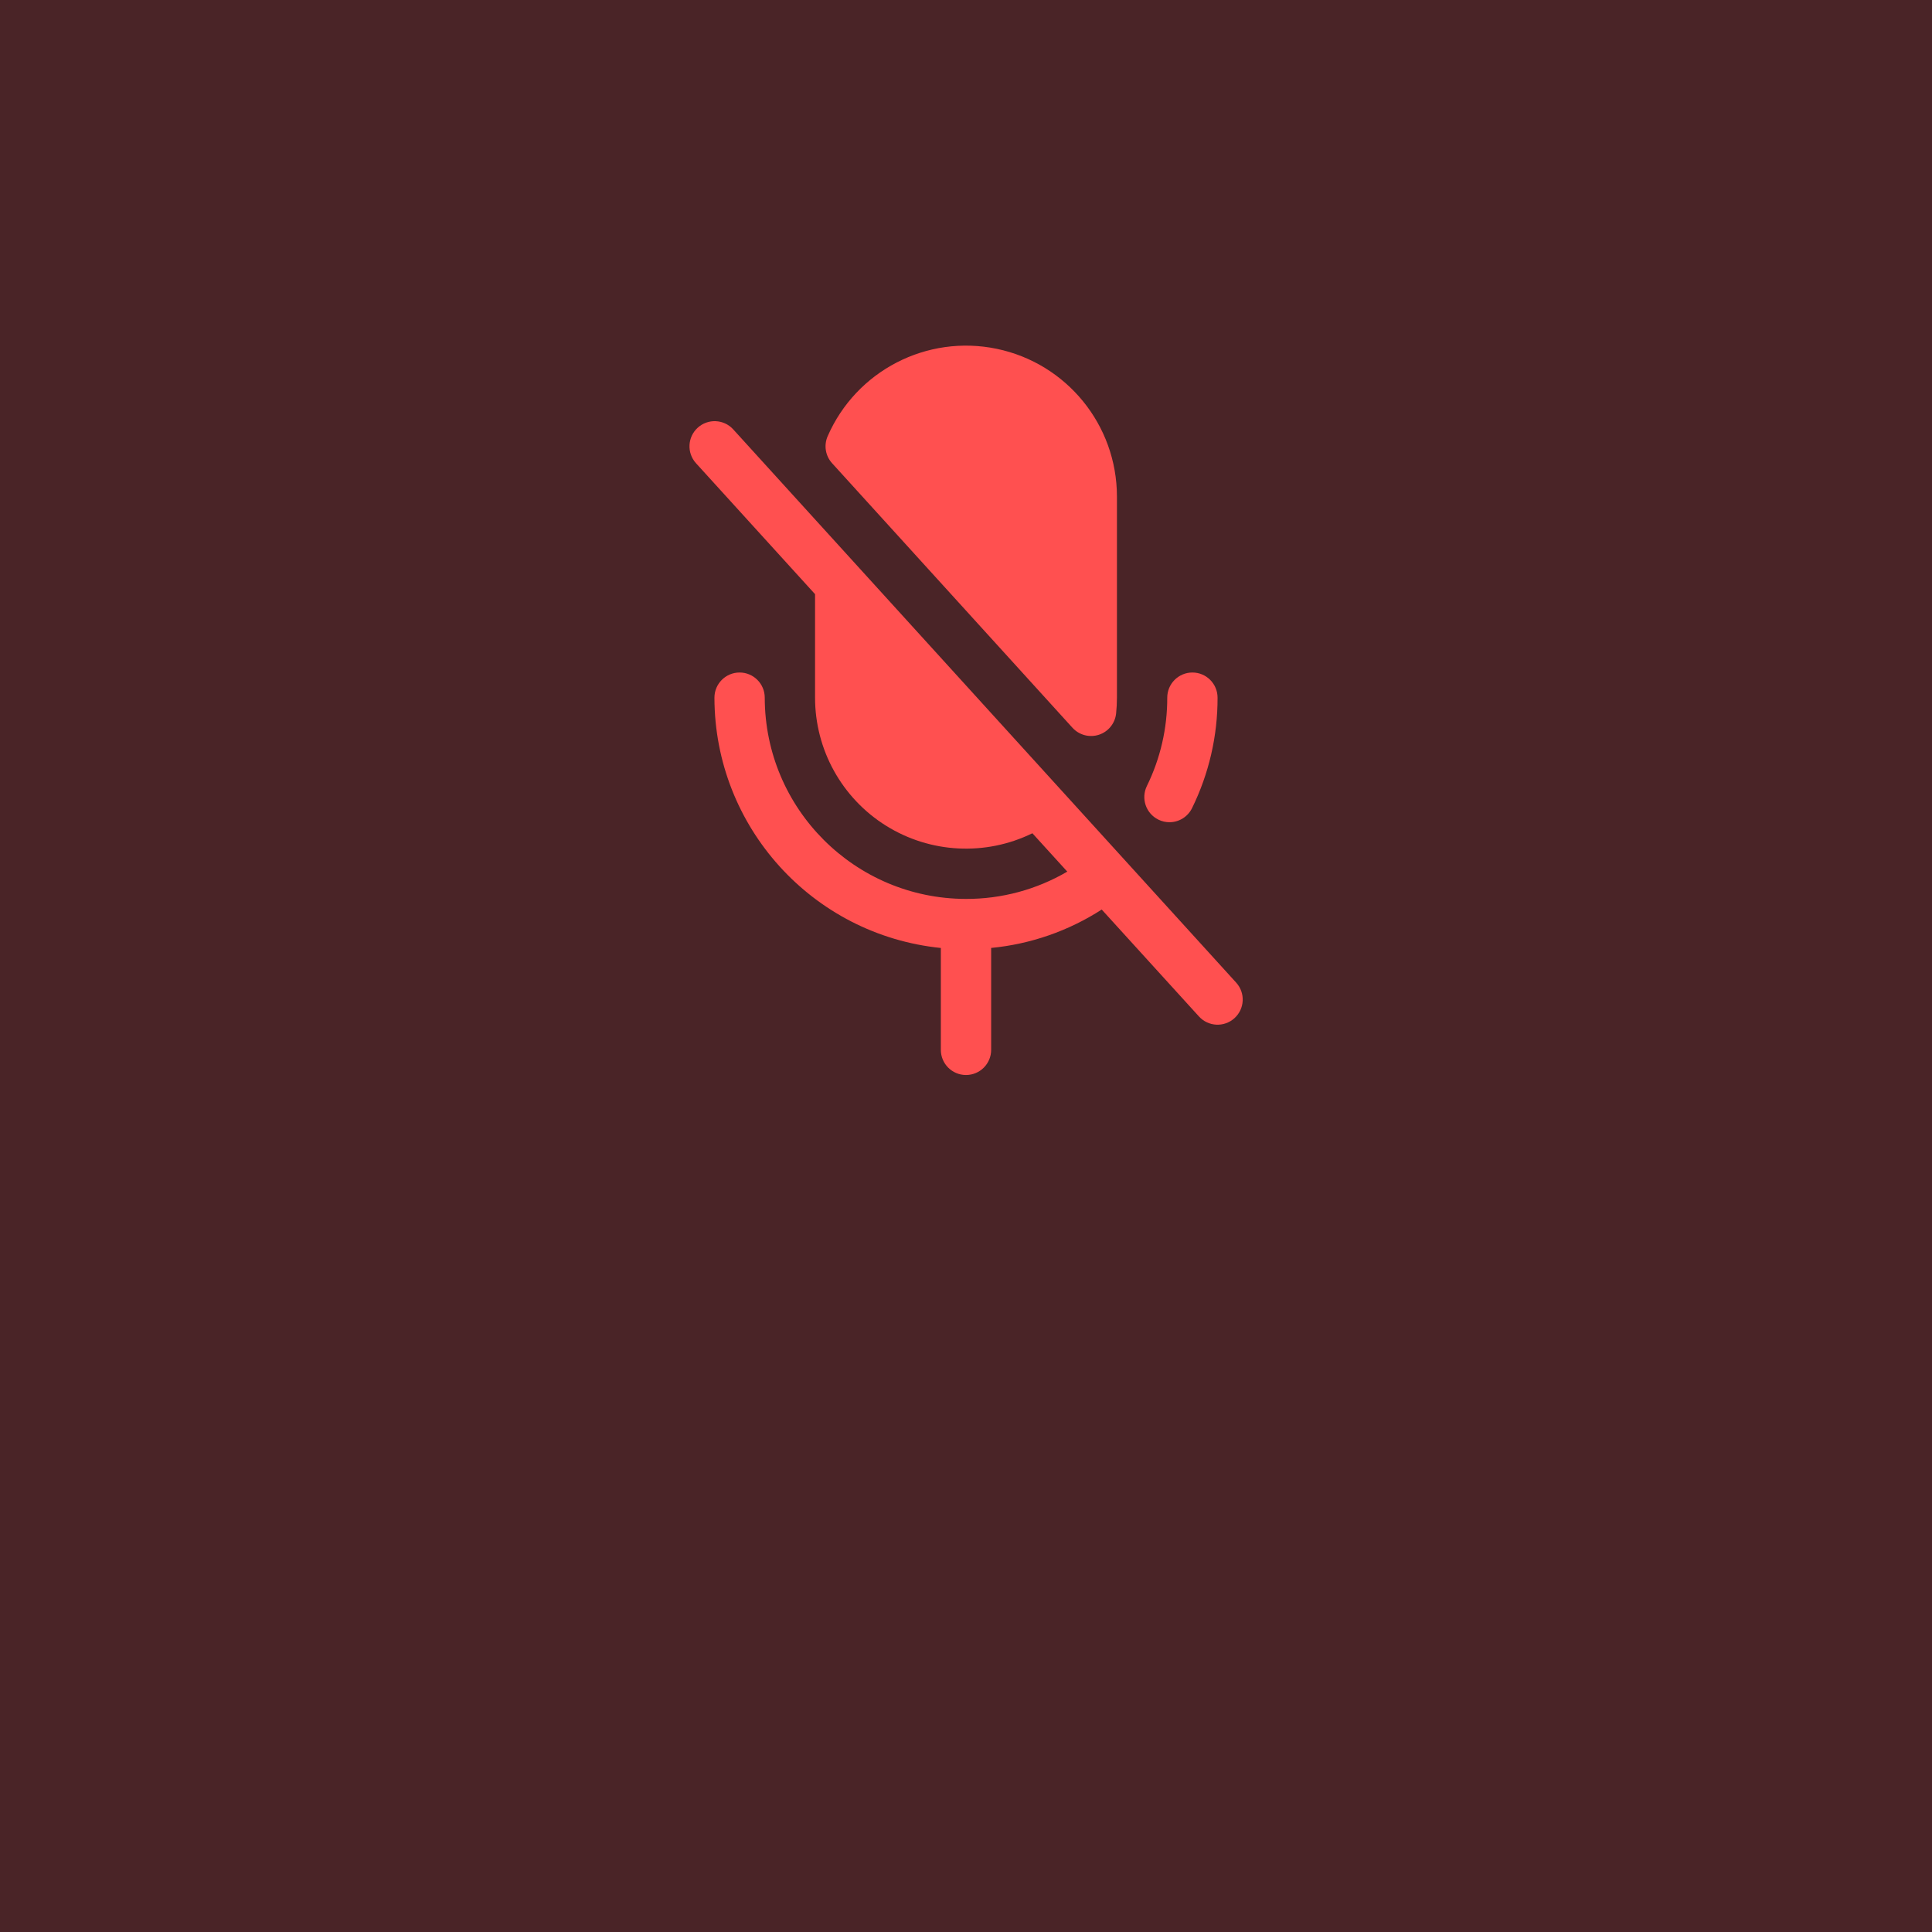
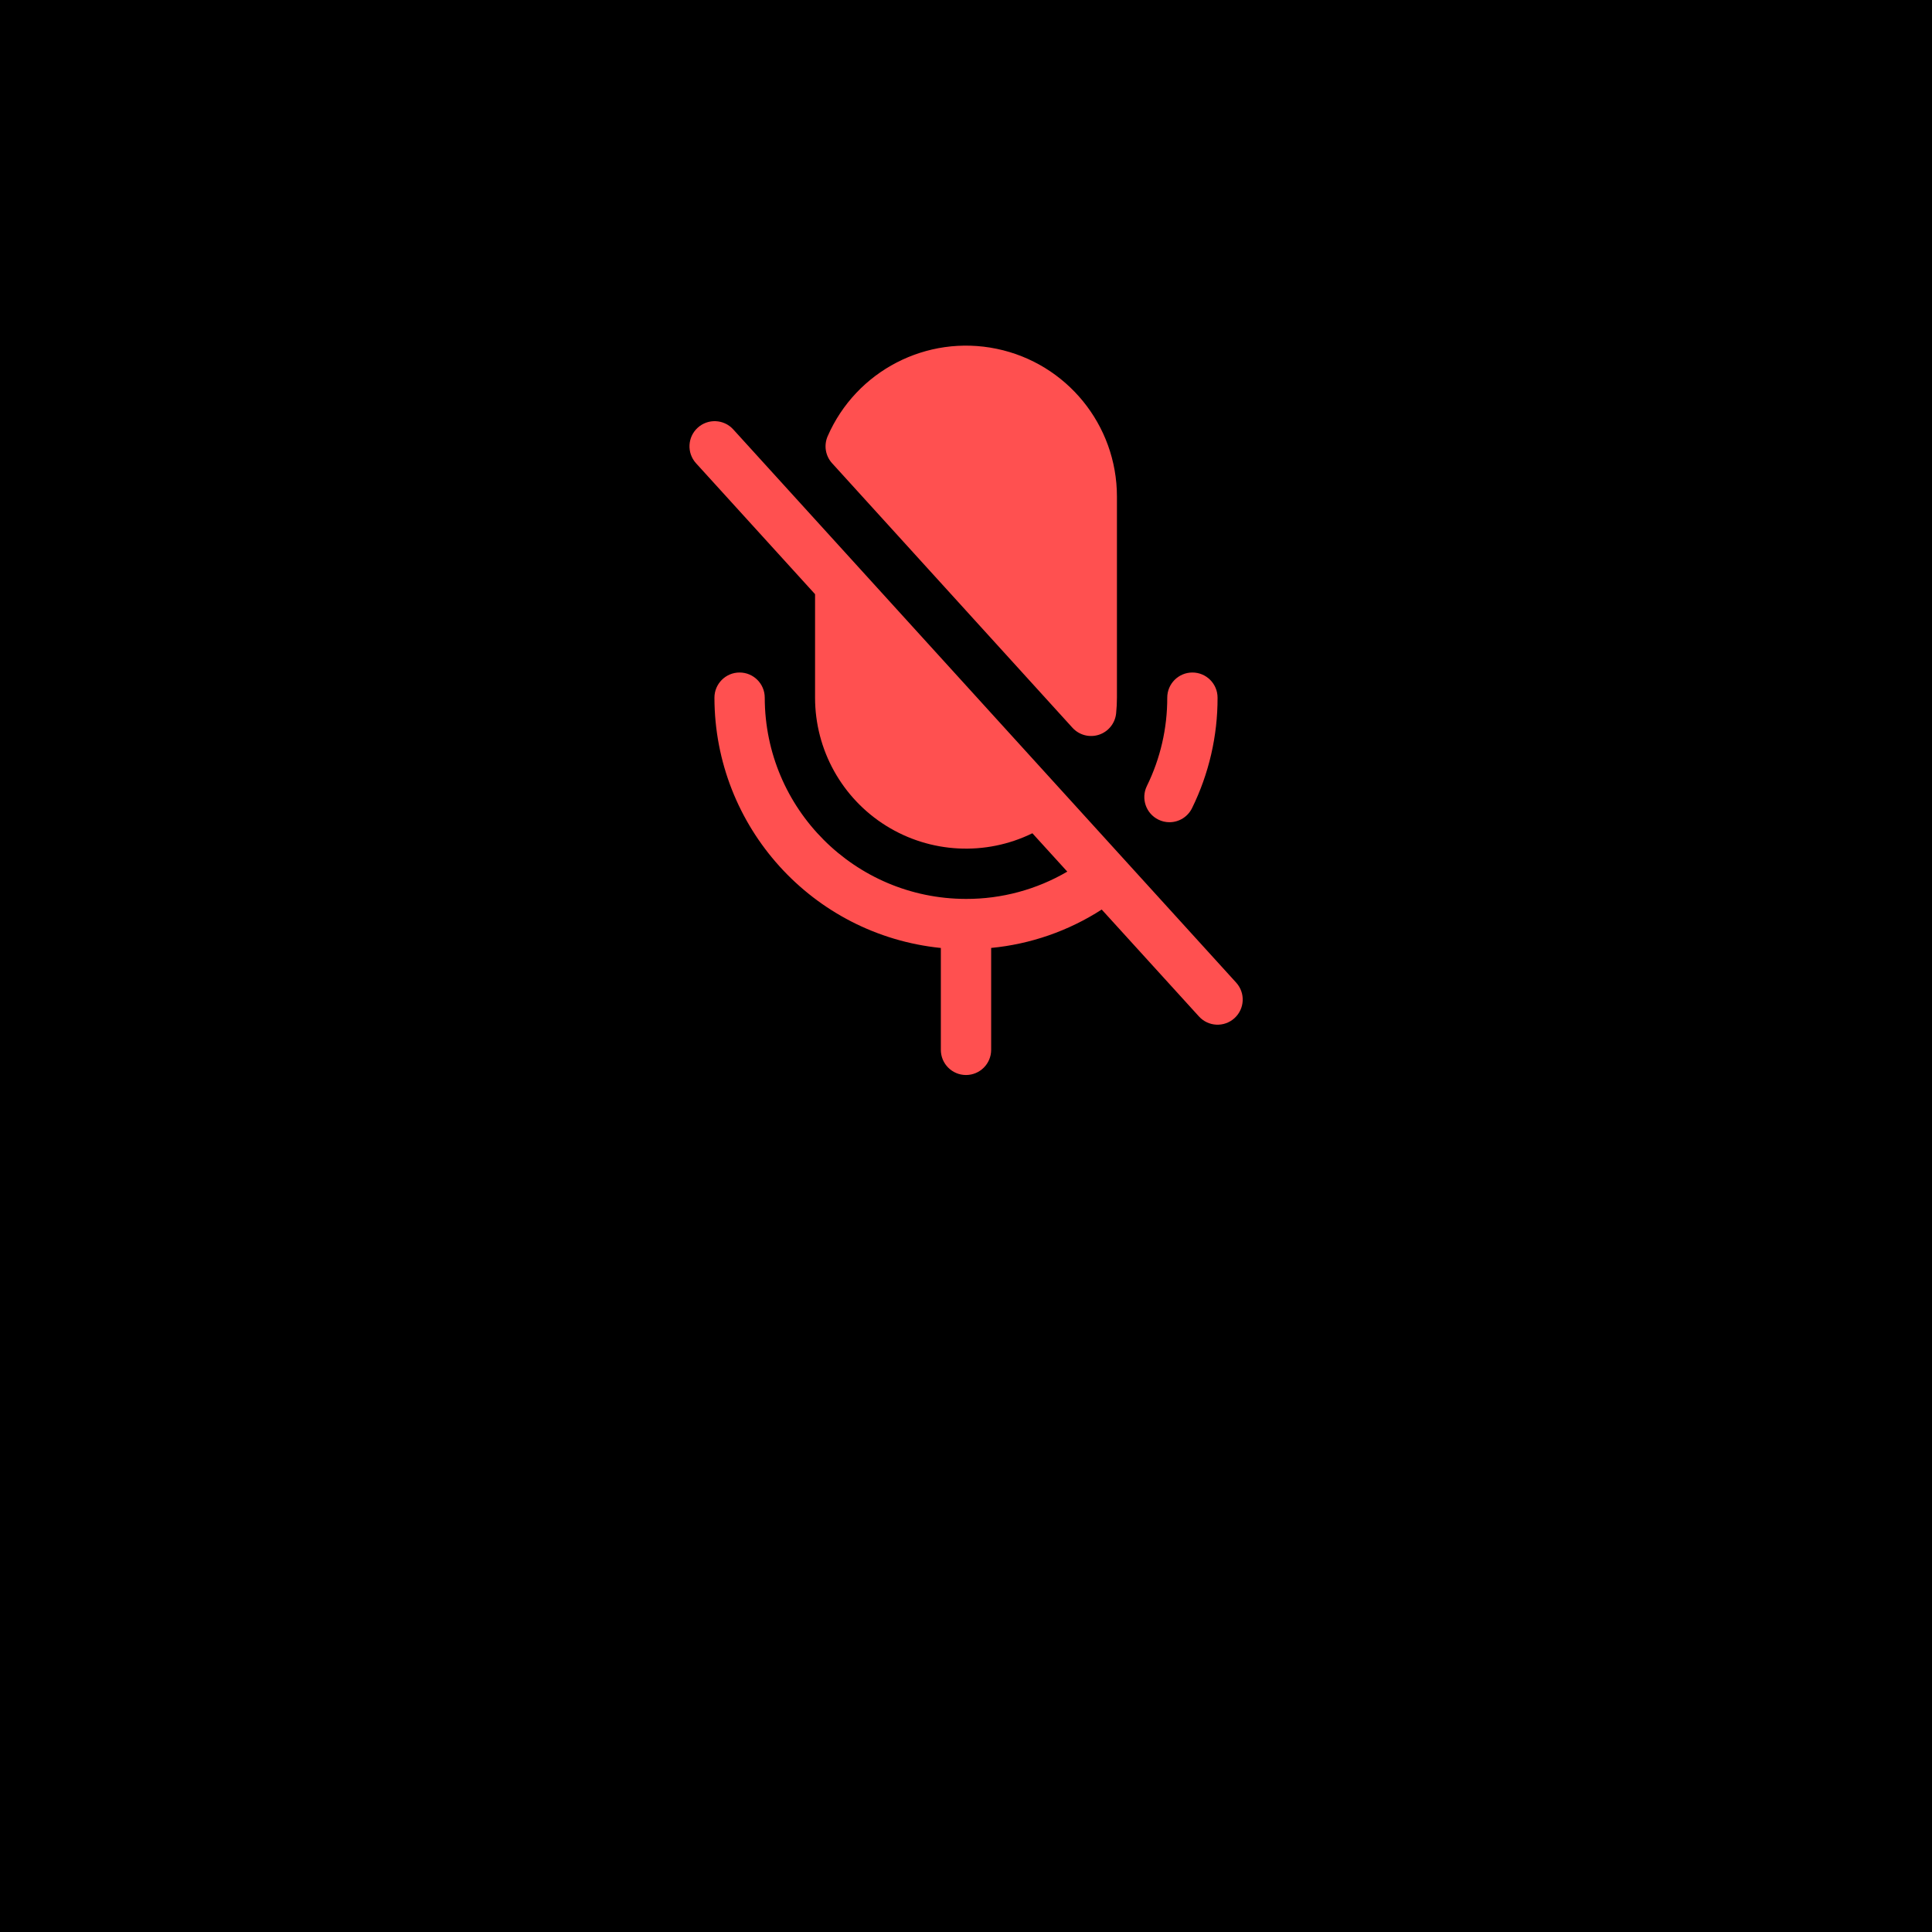
<svg xmlns="http://www.w3.org/2000/svg" width="144" height="144" viewBox="0 0 144 144">
-   <rect width="144" height="144" fill="#4A2427" />
+   <rect width="144" height="144" fill="#000000" />
  <path transform="translate(42 22) scale(0.234375)" fill="#FF5050" d="M213.38,229.92a8,8,0,0,1-11.3-.54l-30.92-34A78.83,78.83,0,0,1,136,207.59V240a8,8,0,0,1-16,0V207.6A80.11,80.11,0,0,1,48,128a8,8,0,0,1,16,0,64.07,64.07,0,0,0,64,64,63.41,63.41,0,0,0,32.21-8.68l-11.1-12.2A48,48,0,0,1,80,128V95.09L42.08,53.38A8,8,0,0,1,53.92,42.62l160,176A8,8,0,0,1,213.38,229.92Zm-24.19-63.13a7.88,7.88,0,0,0,3.51.82,8,8,0,0,0,7.19-4.49A79.16,79.16,0,0,0,208,128a8,8,0,0,0-16,0,63.32,63.32,0,0,1-6.48,28.09A8,8,0,0,0,189.19,166.79Zm-27.33-29.22A8,8,0,0,0,175.74,133a49.49,49.49,0,0,0,.26-5V64A48,48,0,0,0,84,44.87a8,8,0,0,0,1.41,8.57Z" />
</svg>
